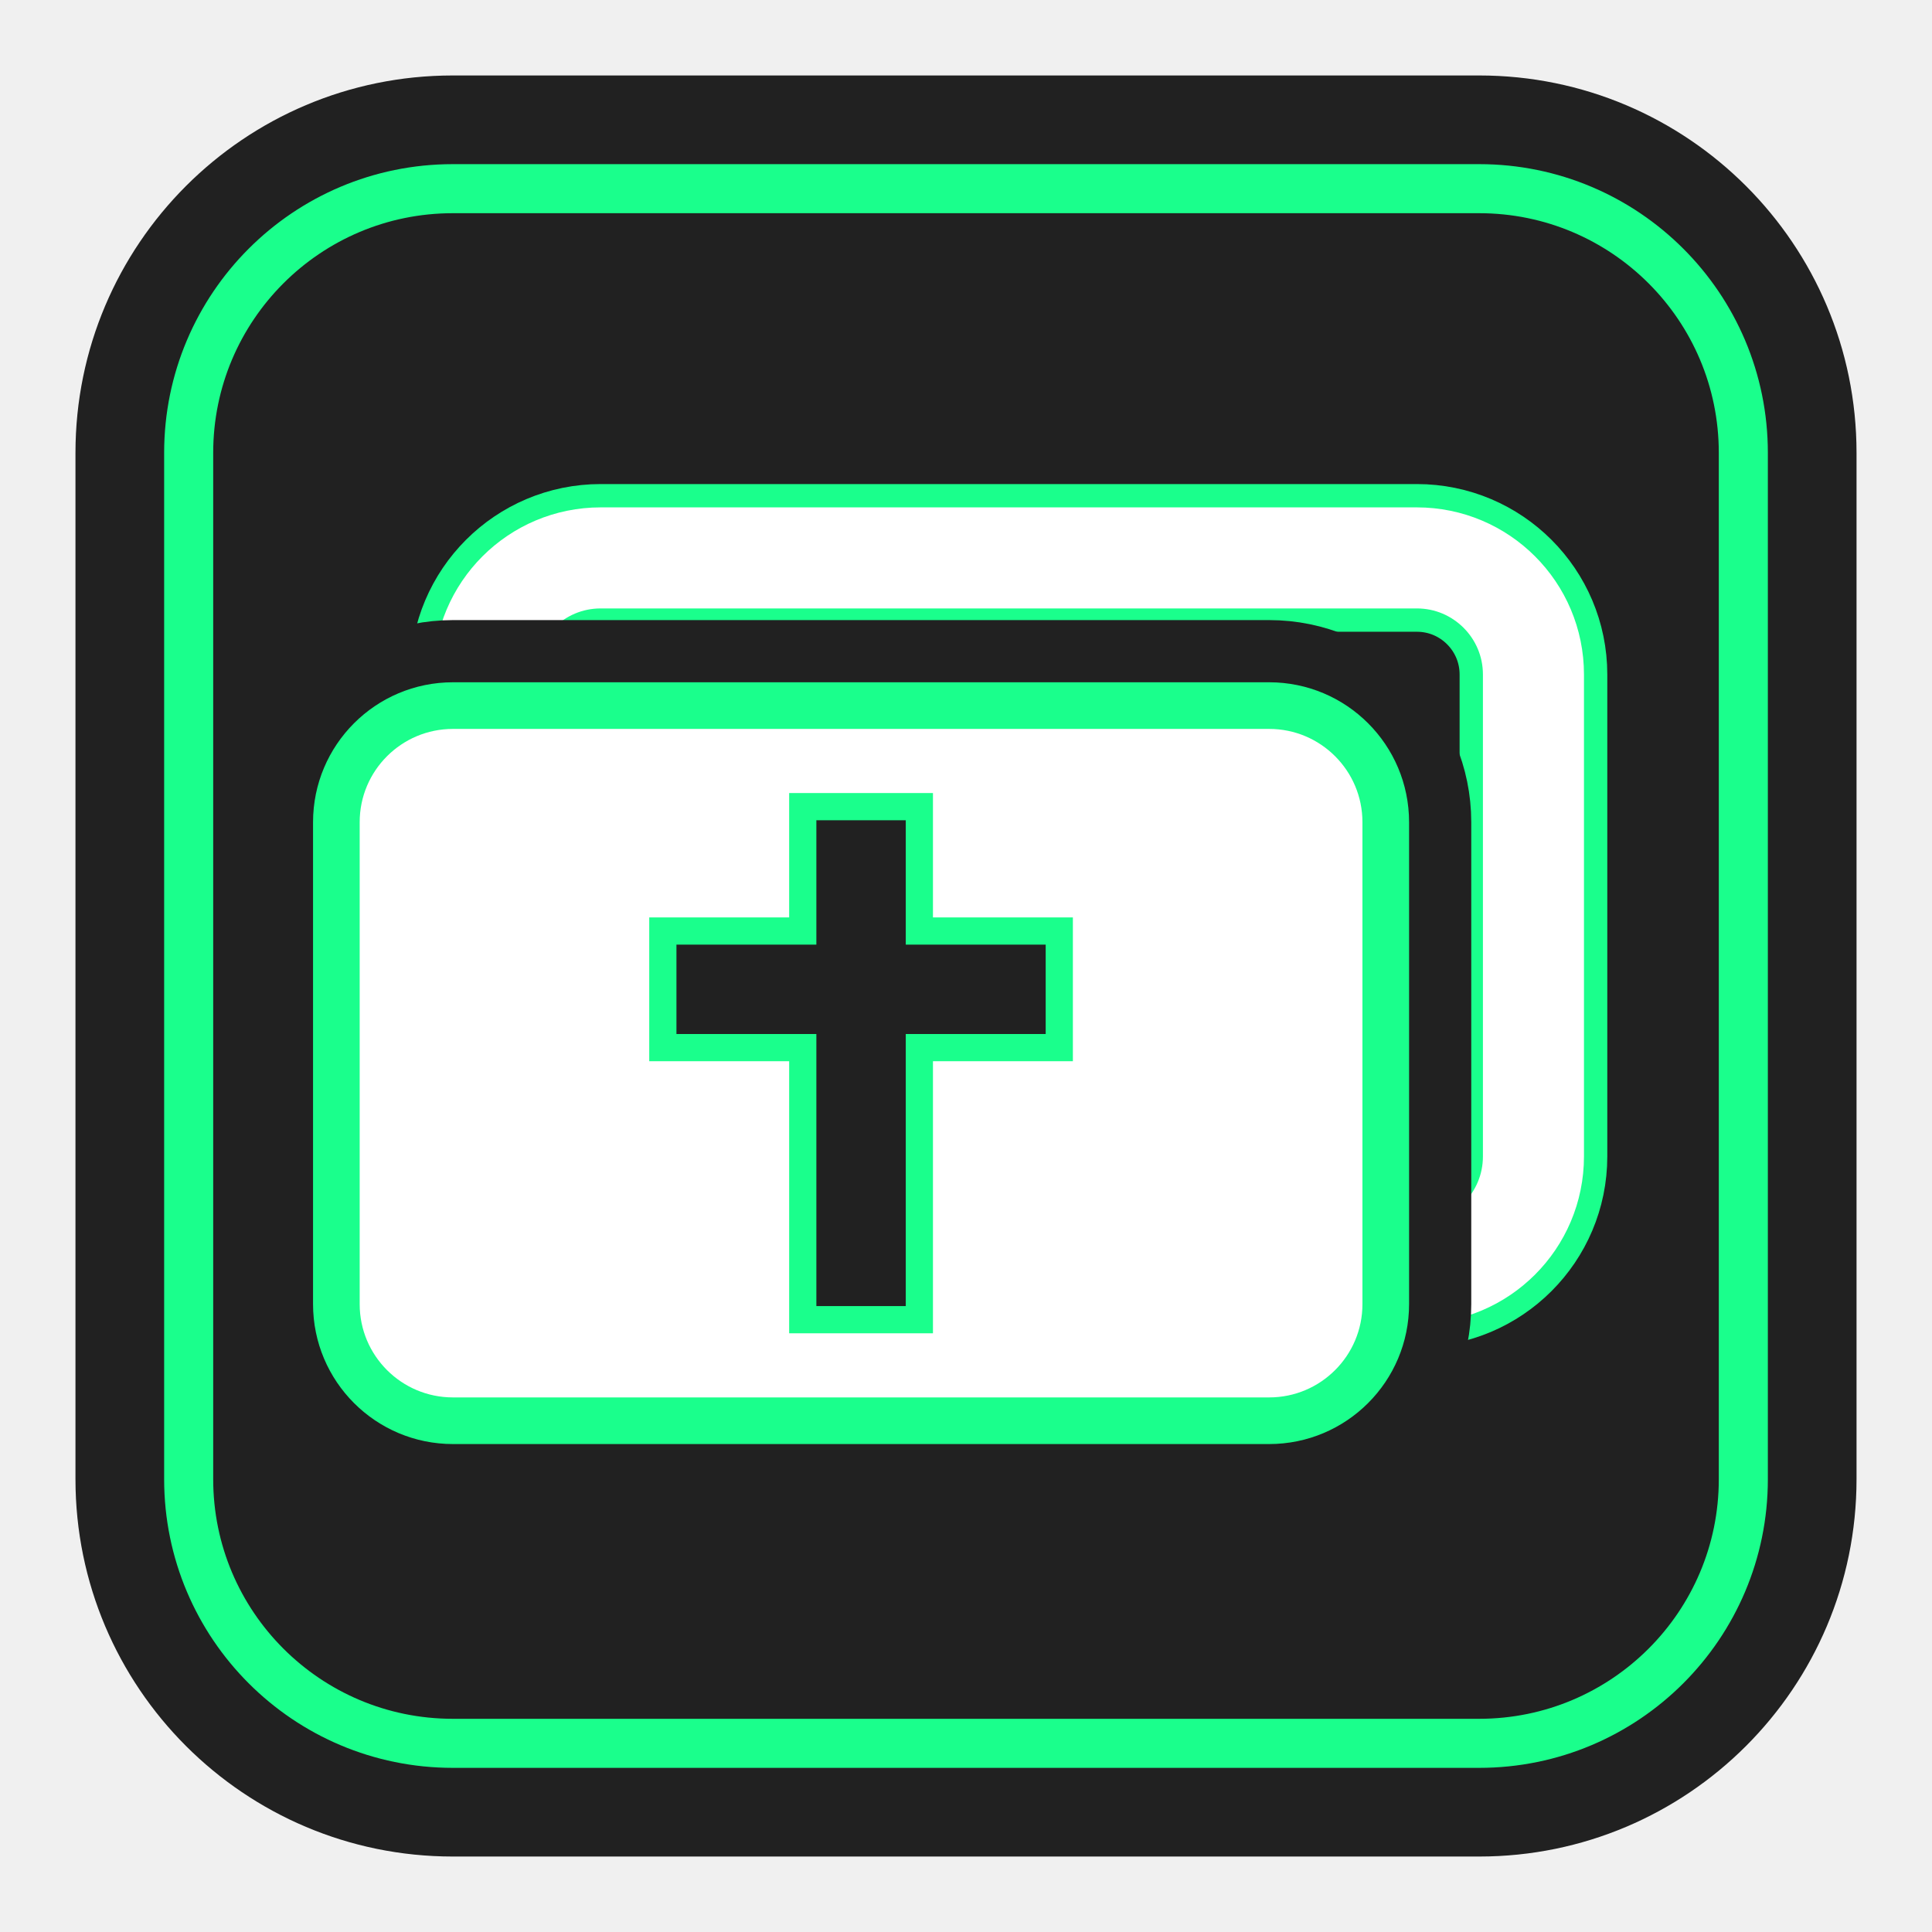
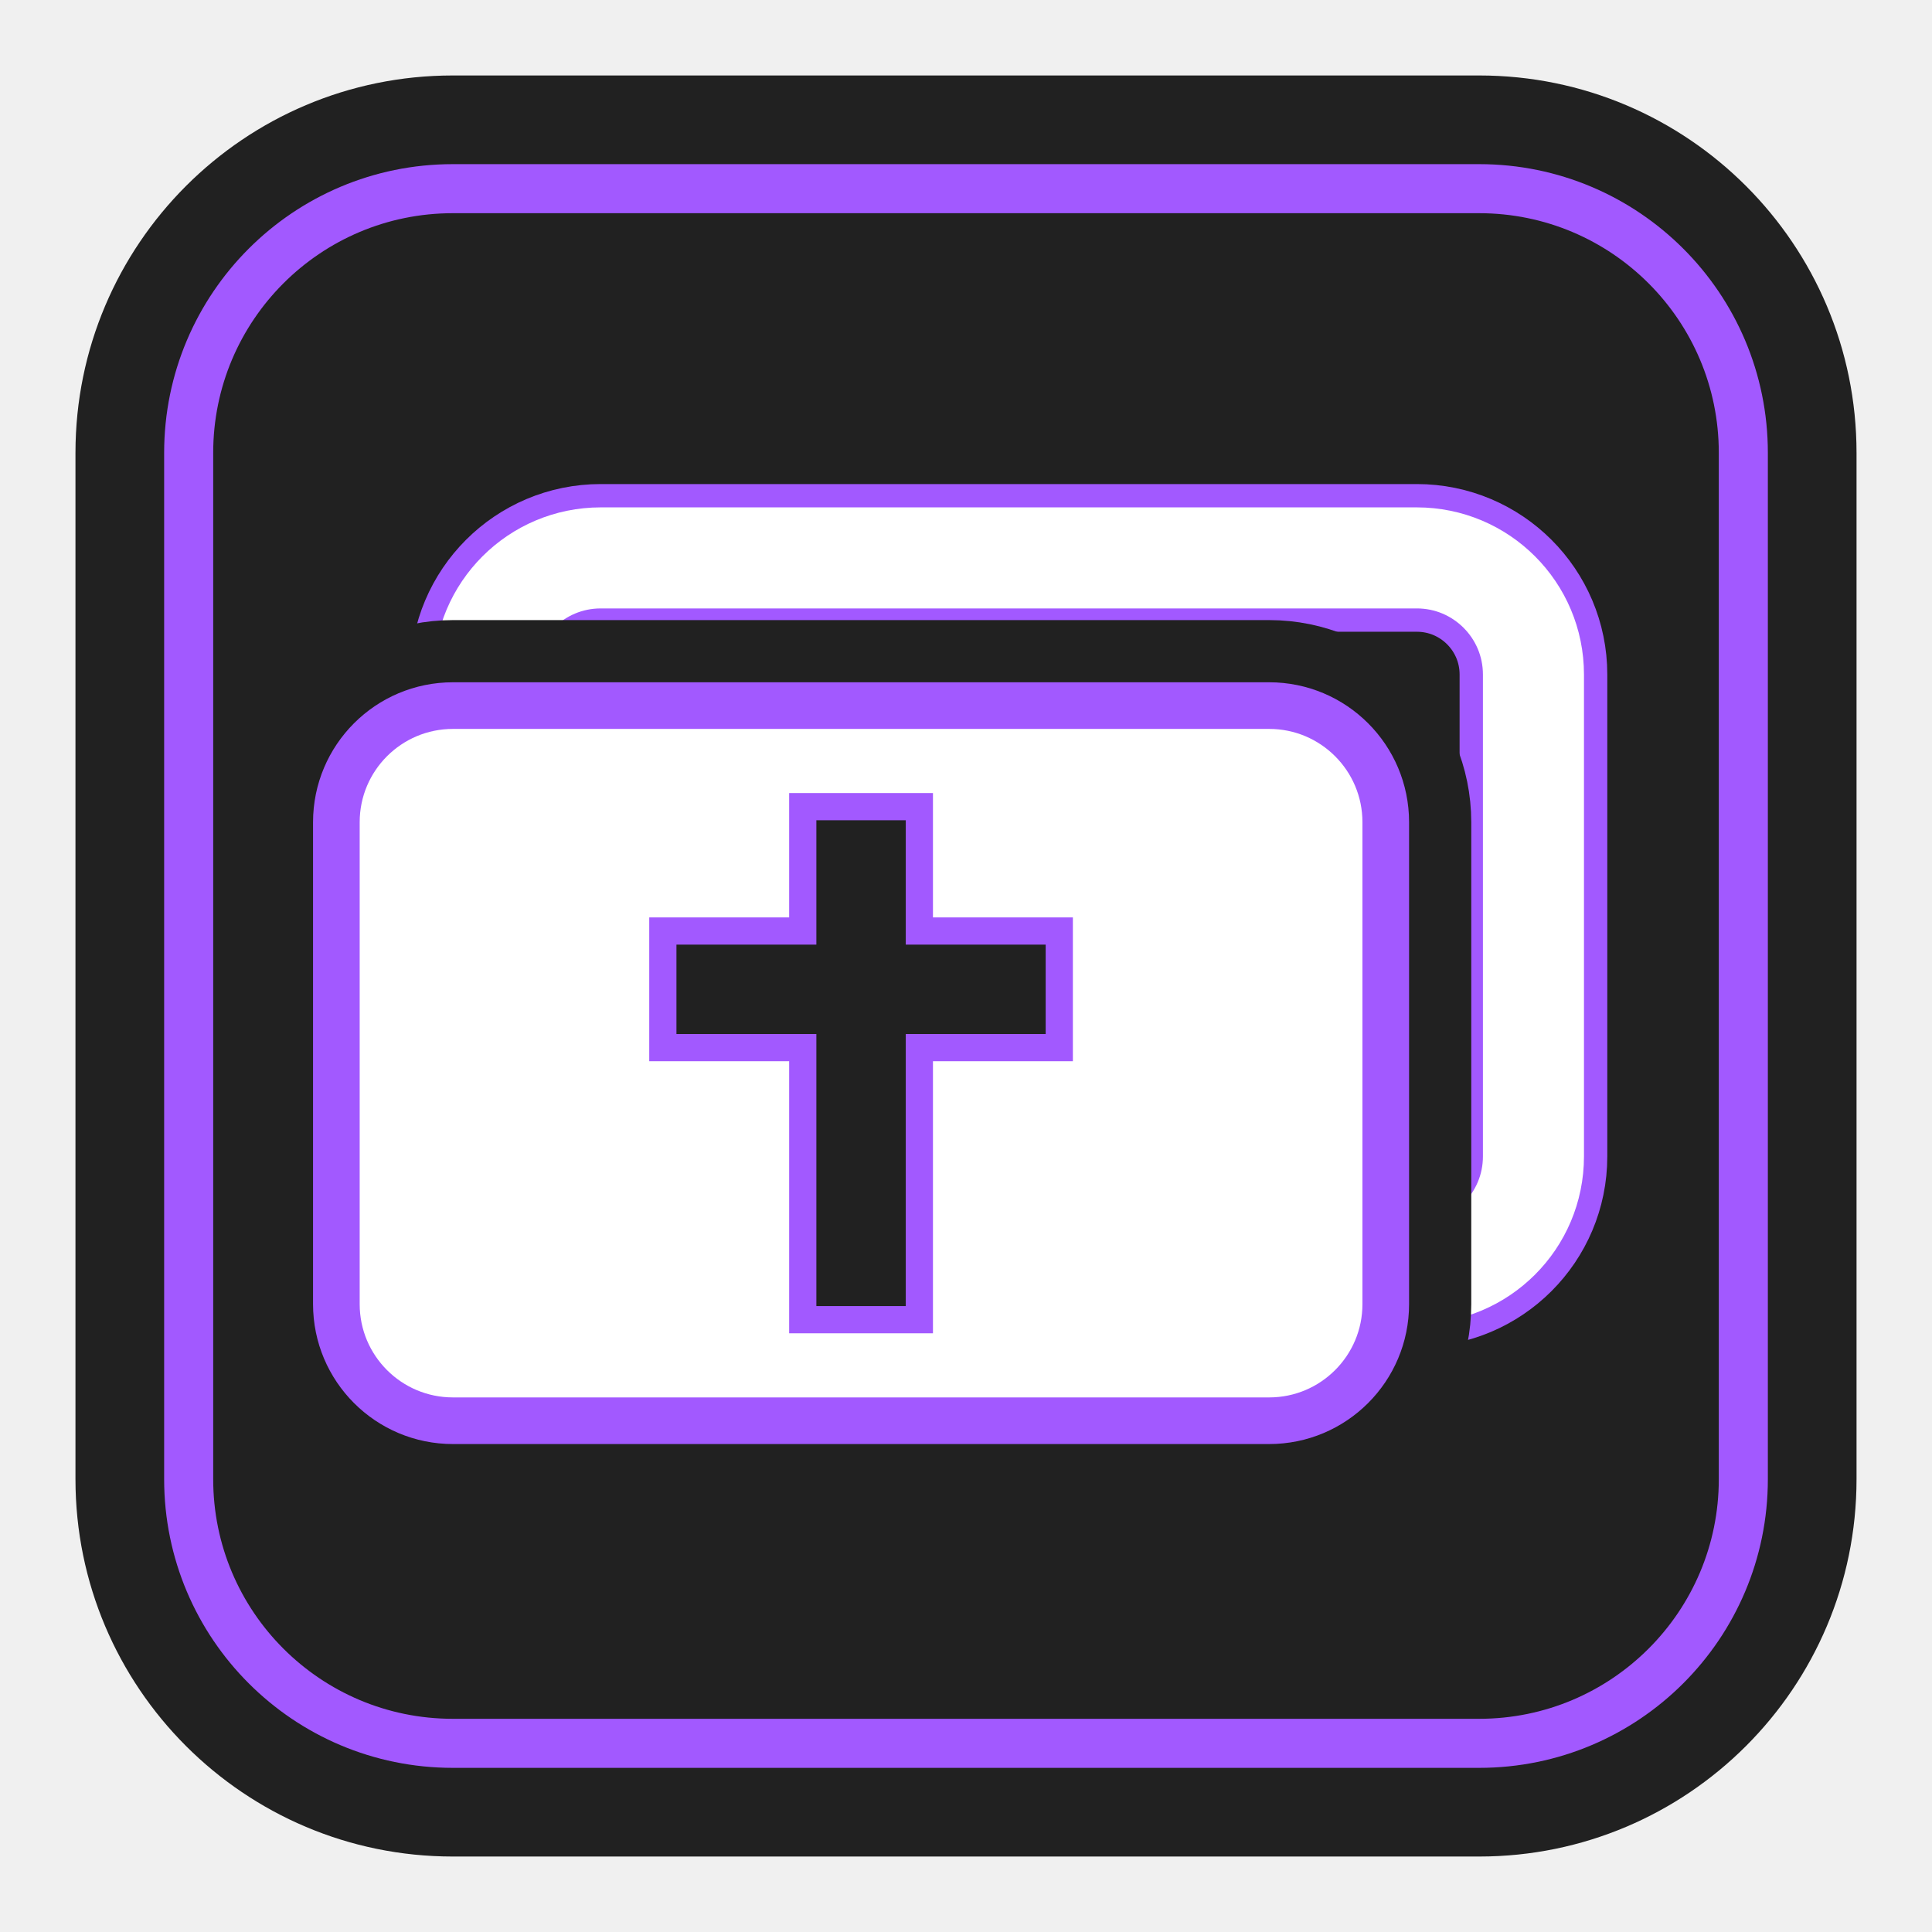
<svg xmlns="http://www.w3.org/2000/svg" viewBox="0 0 512 512" width="512" height="512">
  <rect x="20" y="20" width="472" height="472" rx="100" fill="#212121" />
-   <rect x="50" y="50" width="412" height="412" rx="70" fill="none" stroke="#1aff8c" stroke-width="13" />
+   <rect x="50" y="50" width="412" height="412" rx="70" fill="none" stroke="#a259ff" stroke-width="13" />
  <g transform="translate(256 256) scale(1.03) translate(-264 -250)">
-     <rect x="140" y="145" width="270" height="184" rx="30" fill="none" stroke="#1aff8c" stroke-width="38" />
+     <rect x="140" y="145" width="270" height="184" rx="30" fill="none" stroke="#a259ff" stroke-width="38" />
    <rect x="140" y="145" width="270" height="184" rx="30" fill="none" stroke="#ffffff" stroke-width="26" />
    <rect x="102" y="183" width="270" height="184" rx="30" fill="#212121" stroke="#212121" stroke-width="44" />
-     <rect x="102" y="183" width="270" height="184" rx="30" fill="#ffffff" stroke="#1aff8c" stroke-width="12" />
-     <path d="M222 209 H252 V241 H288 V271 H252 V341 H222 V271 H186 V241 H222 Z" fill="#212121" stroke="#1aff8c" stroke-width="7" stroke-linejoin="miter" />
+     <rect x="102" y="183" width="270" height="184" rx="30" fill="#ffffff" stroke="#a259ff" stroke-width="12" />
+     <path d="M222 209 H252 V241 H288 V271 H252 V341 H222 V271 H186 V241 H222 Z" fill="#212121" stroke="#a259ff" stroke-width="7" stroke-linejoin="miter" />
  </g>
</svg>
